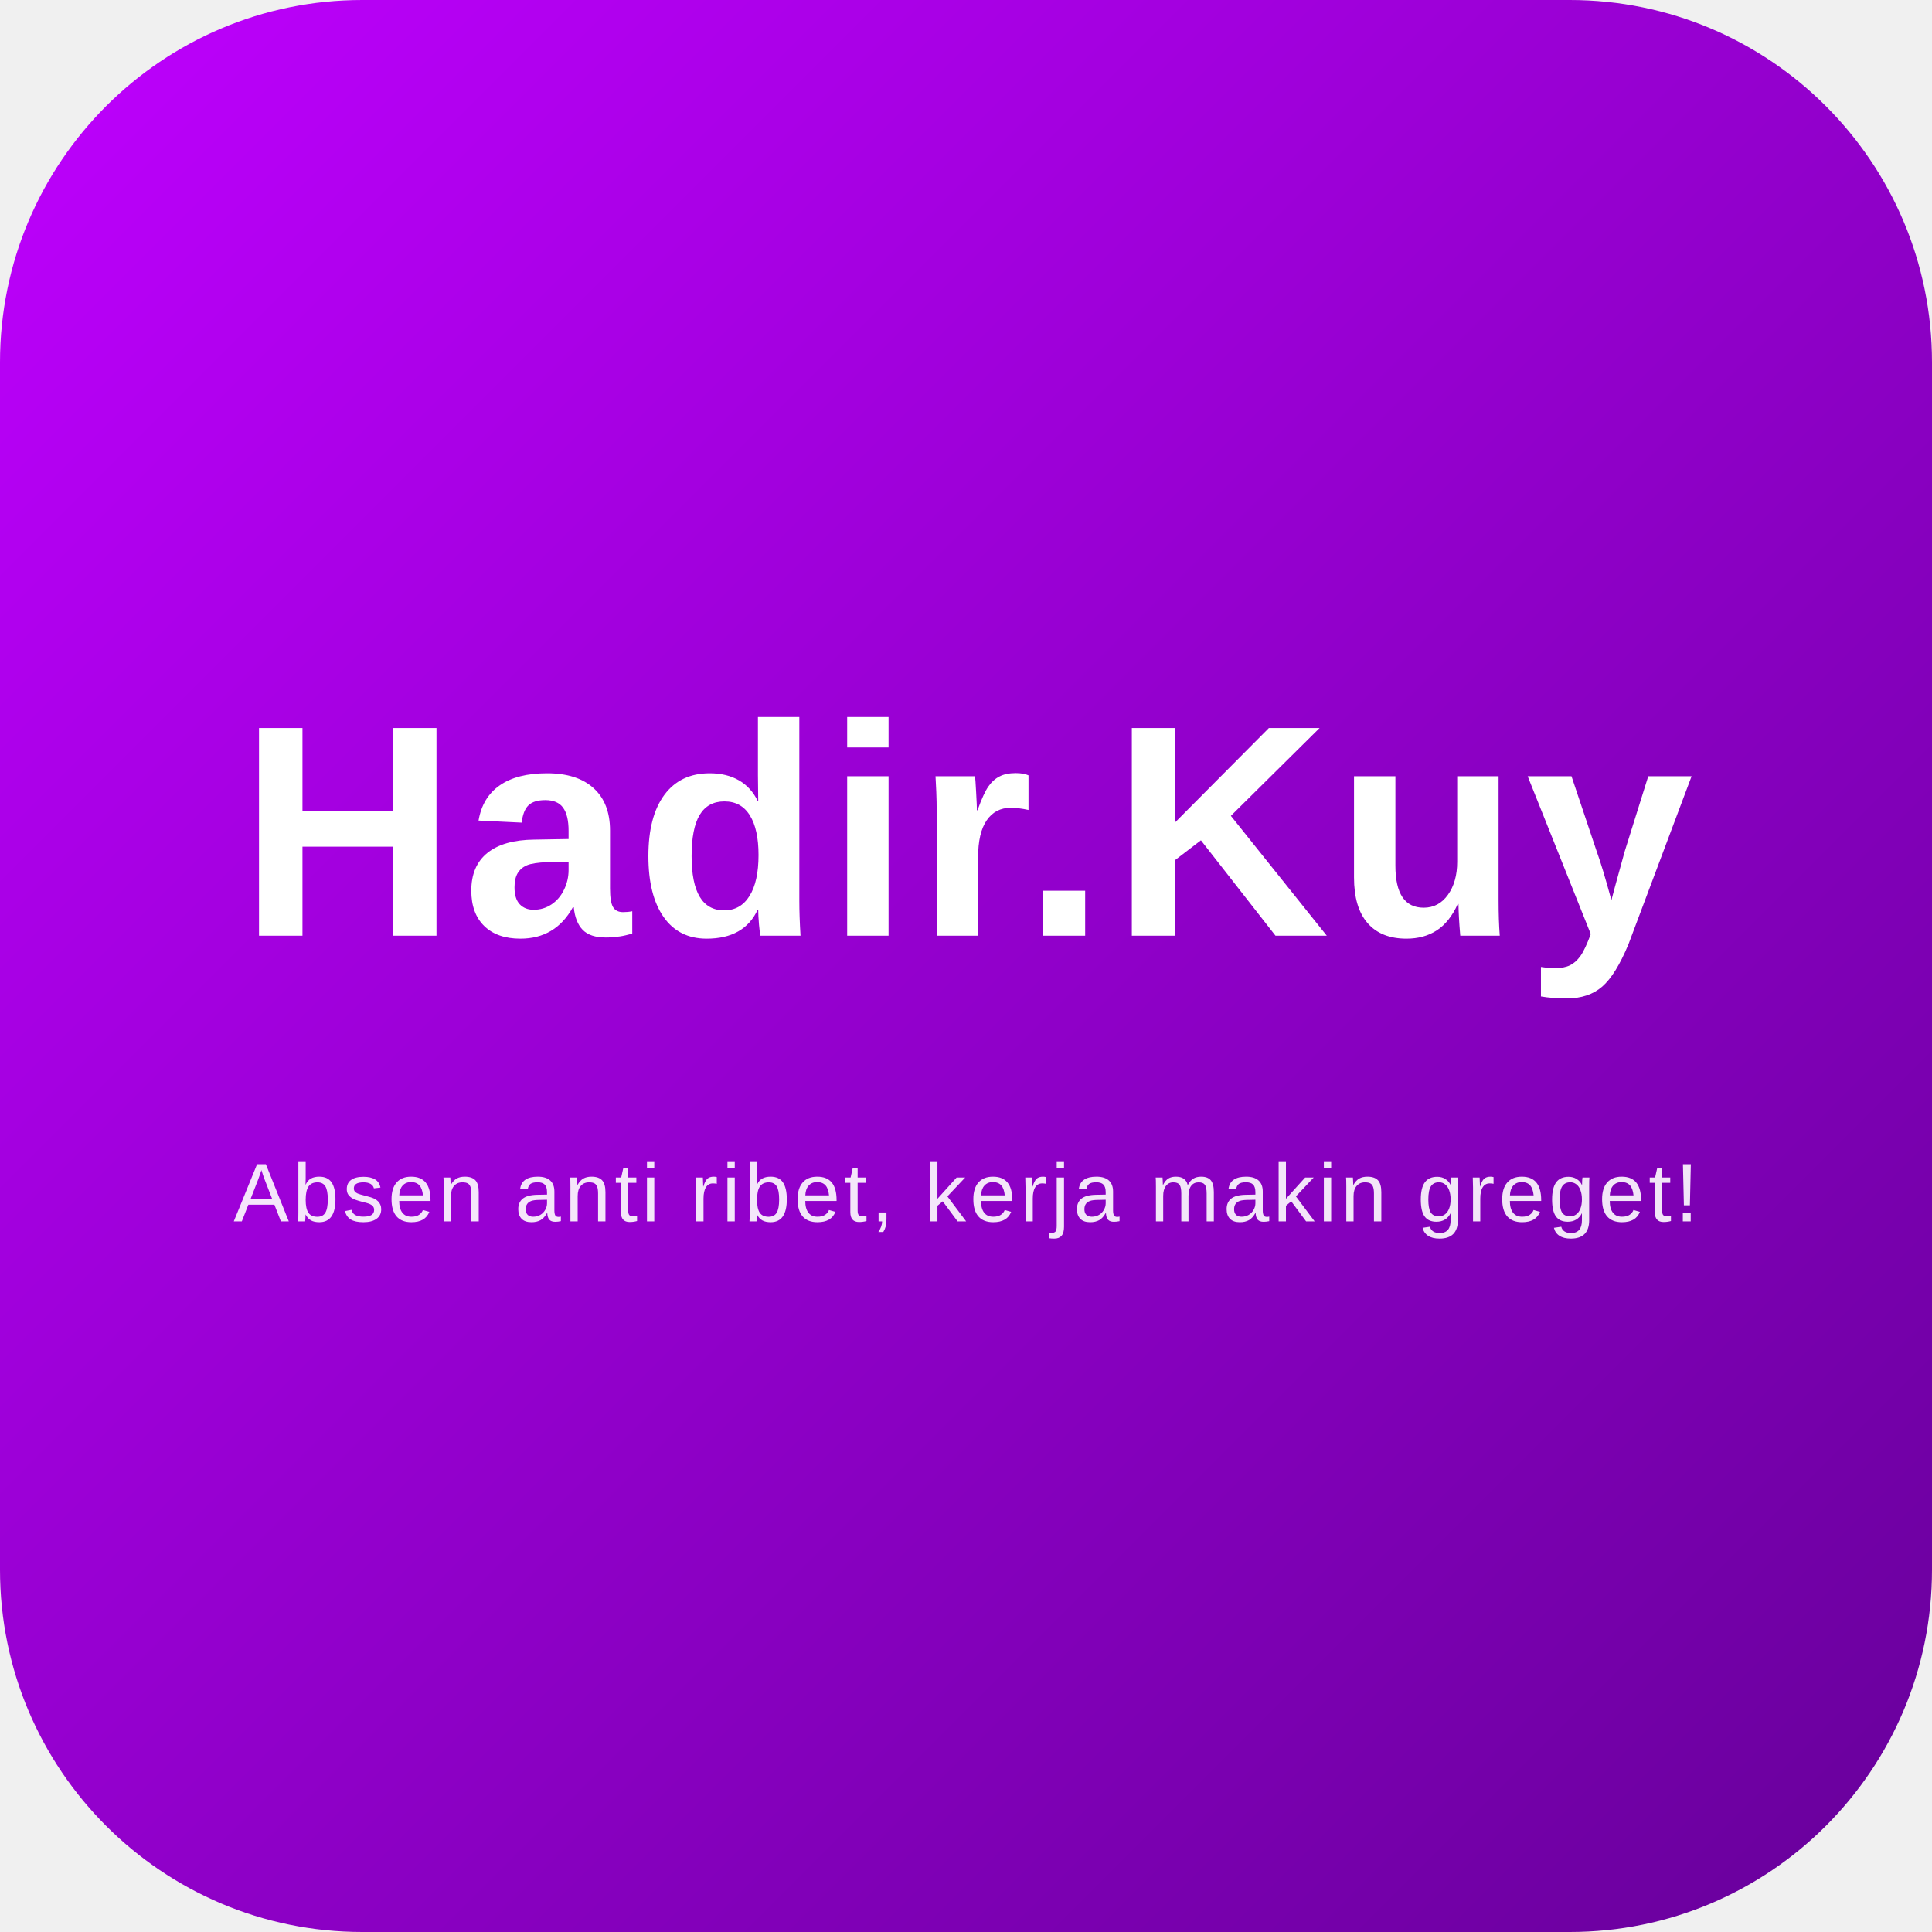
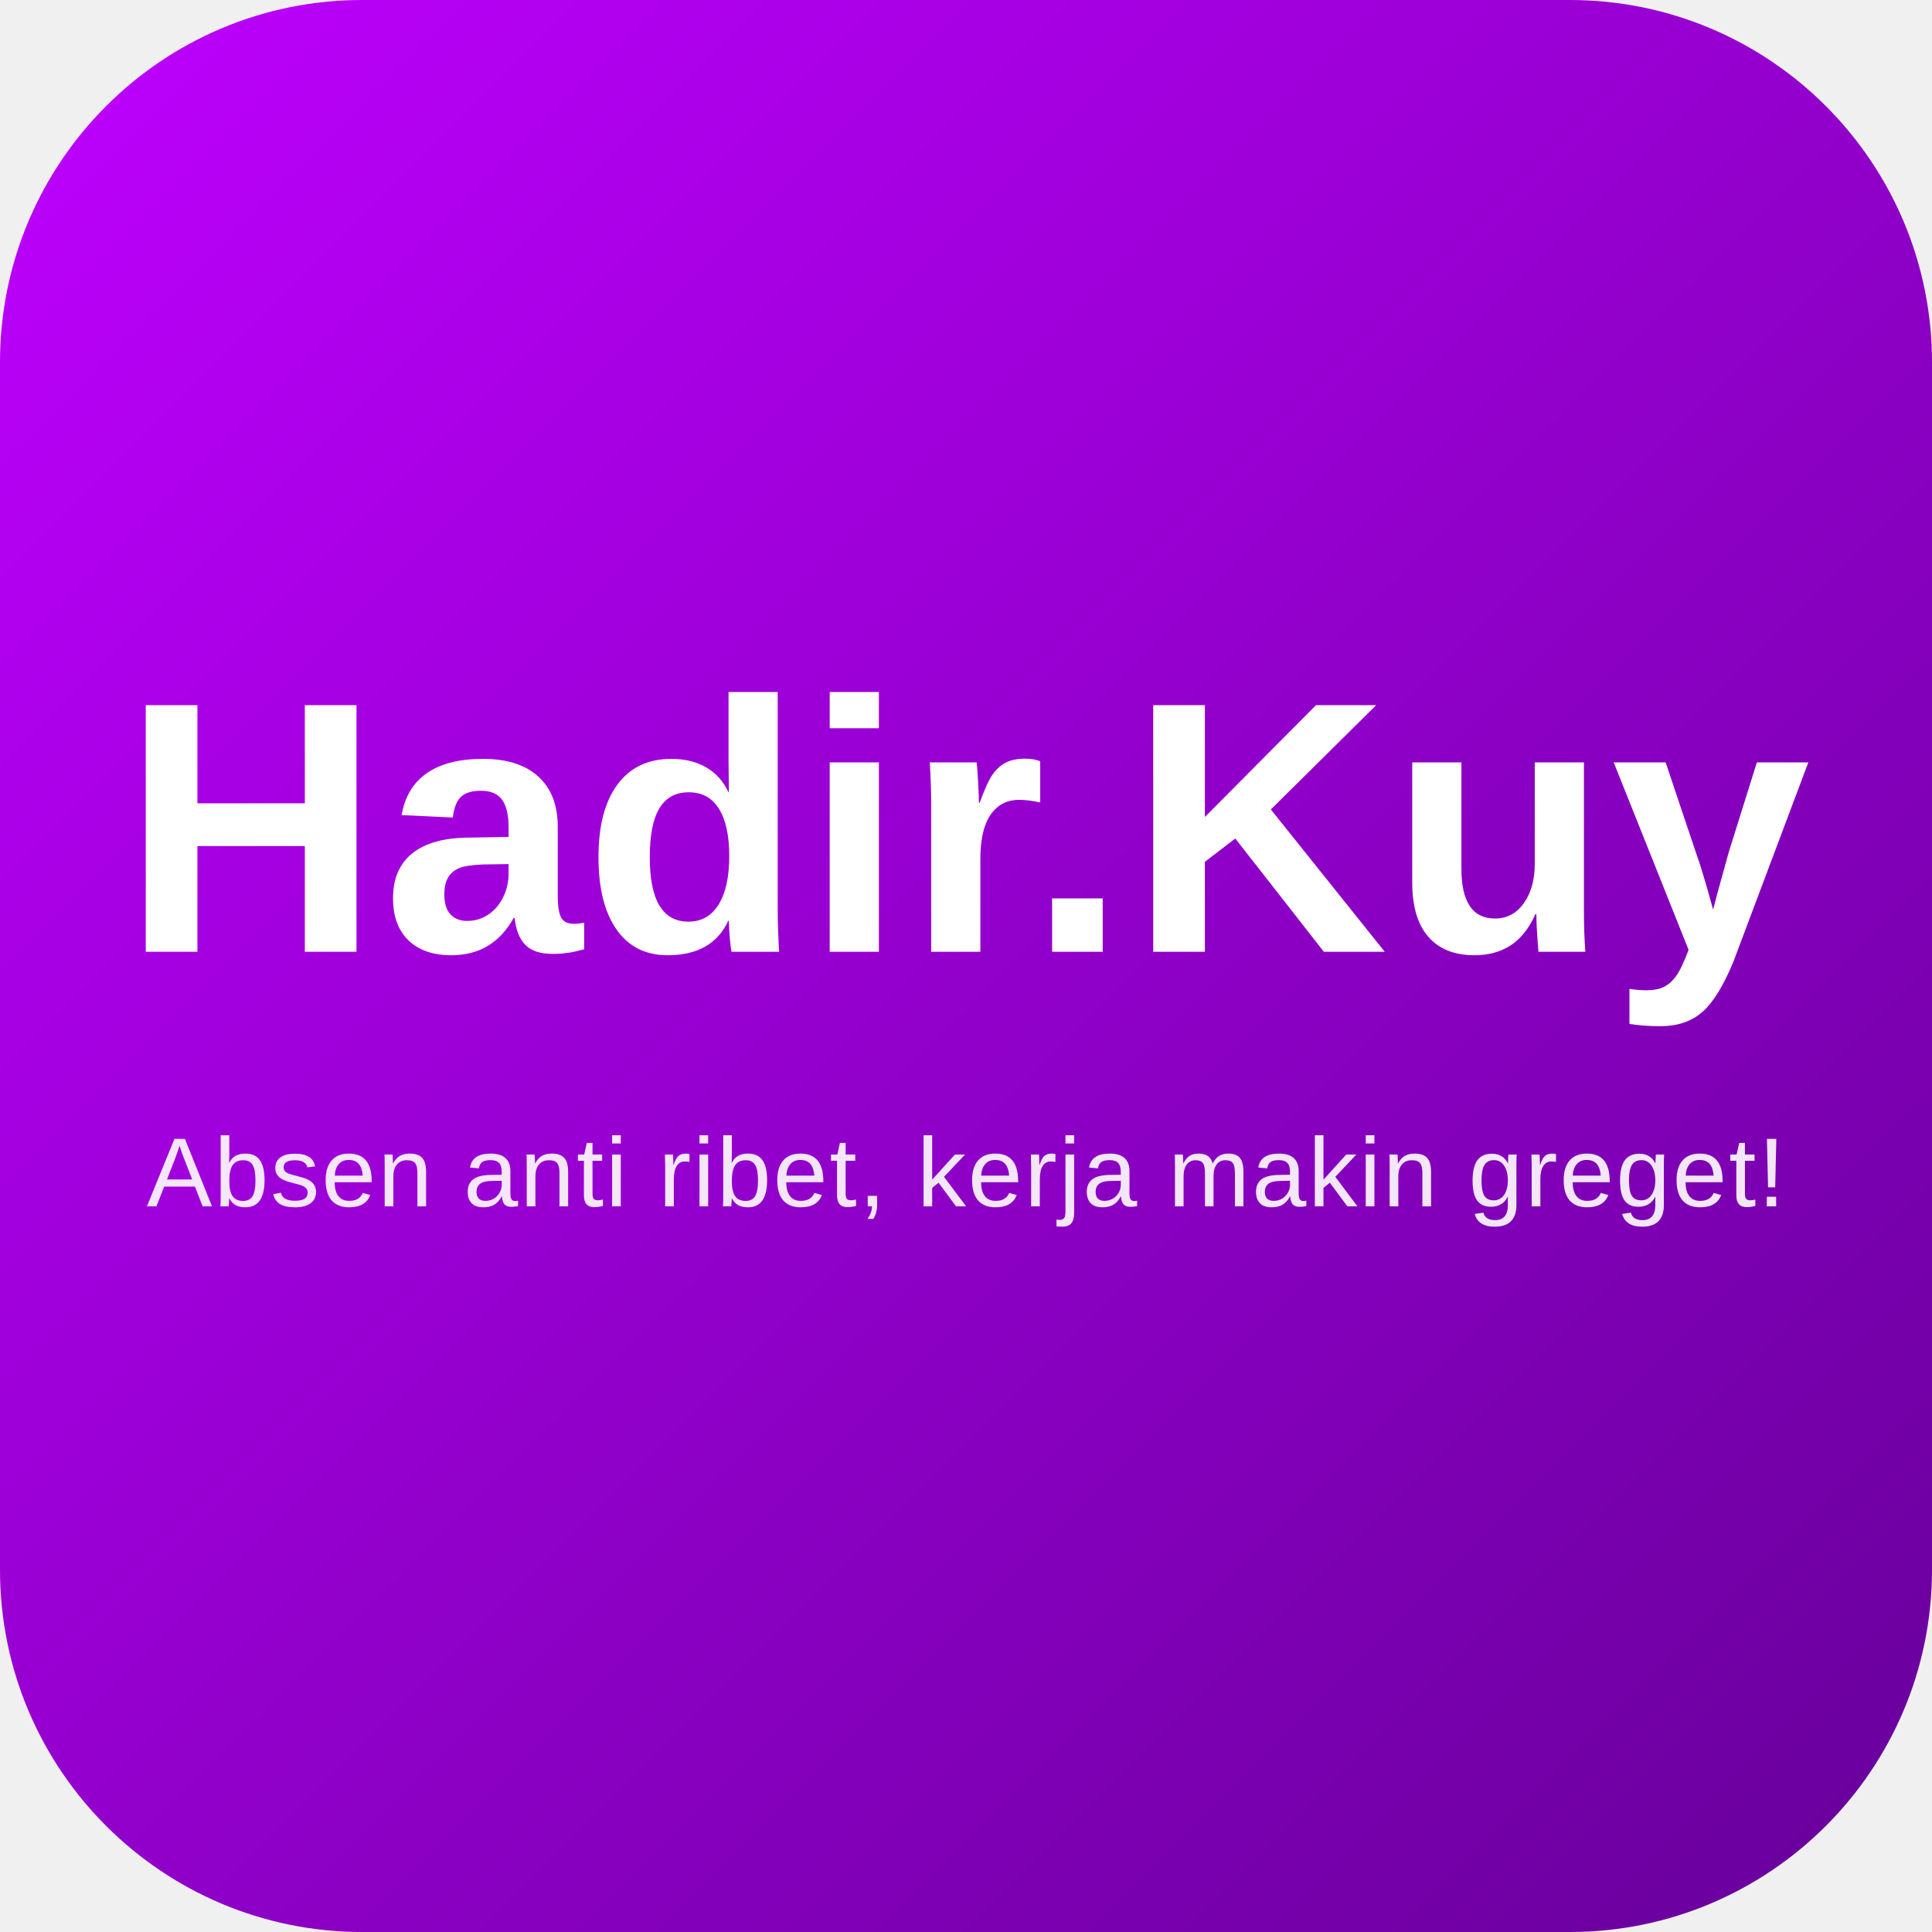
<svg xmlns="http://www.w3.org/2000/svg" width="512" height="512" viewBox="0 0 512 512">
  <defs>
    <linearGradient id="bg" x1="0%" y1="0%" x2="100%" y2="100%">
      <stop offset="0%" stop-color="#BF00FF" />
      <stop offset="100%" stop-color="#660099" />
    </linearGradient>
  </defs>
  <rect width="512" height="512" rx="96" fill="url(#bg)" />
-   <text x="50%" y="44%" dominant-baseline="middle" text-anchor="middle" font-family="Arial" font-weight="bold" font-size="80" fill="white" letter-spacing="1.5">Hadir.Kuy</text>
-   <text x="50%" y="62%" dominant-baseline="middle" text-anchor="middle" font-family="Arial" font-weight="500" font-size="22" fill="rgba(255,255,255,0.9)" letter-spacing="1">Absen anti ribet, kerja makin greget!</text>
+   <text x="50%" y="44%" dominant-baseline="middle" text-anchor="middle" font-family="Arial" font-weight="bold" font-size="95" fill="white" letter-spacing="0.5">Hadir.Kuy</text>
+   <text x="50%" y="61%" dominant-baseline="middle" text-anchor="middle" font-family="Arial" font-weight="500" font-size="26" fill="rgba(255,255,255,0.9)" letter-spacing="0.5">Absen anti ribet, kerja makin greget!</text>
</svg>
